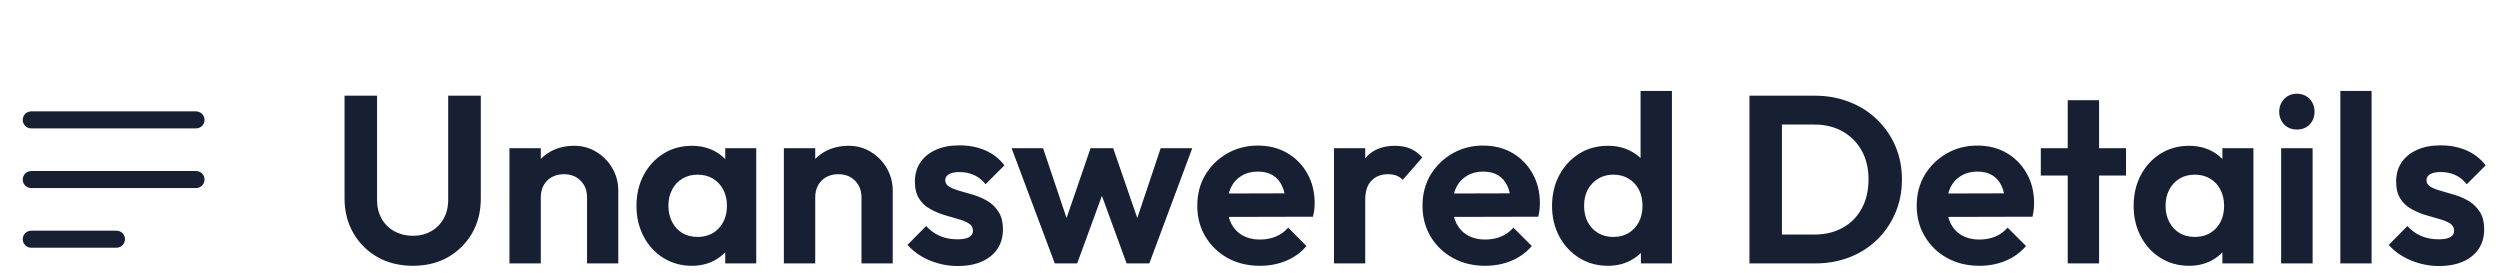
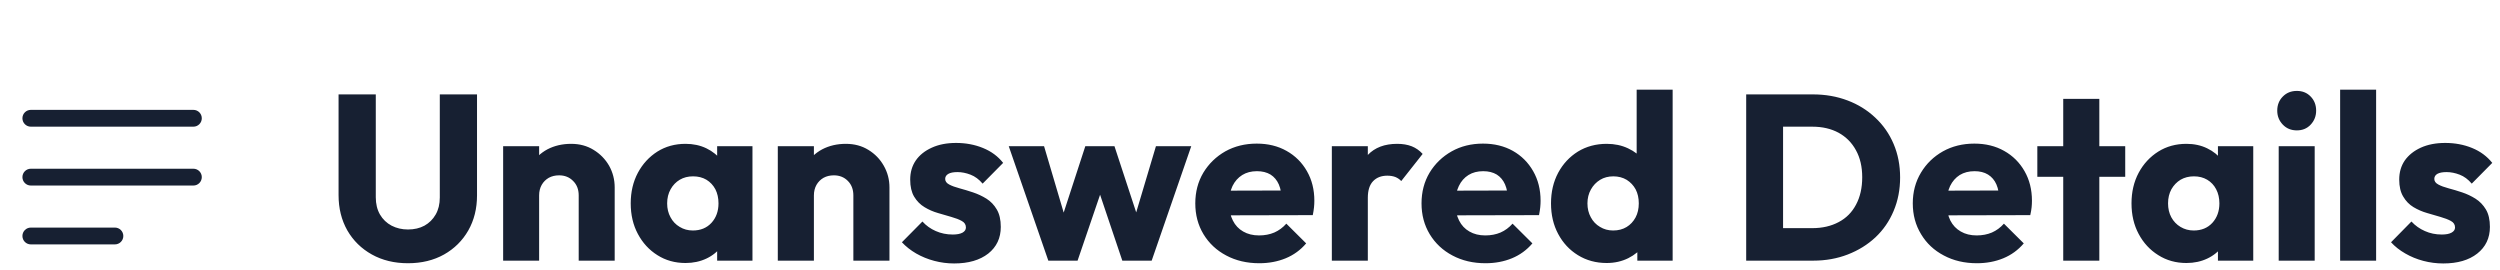
- <svg xmlns="http://www.w3.org/2000/svg" width="220" height="24" viewBox="0 0 220 24" role="img" aria-label="Unanswered Details">
+ <svg xmlns="http://www.w3.org/2000/svg" width="223" height="24" viewBox="0 0 223 24" role="img" aria-label="Unanswered Details">
  <style>
    .ink { fill: #172032; }
    @media (prefers-color-scheme: dark) {
      .ink { fill: rgb(230,234,242); }
    }
  </style>
  <g class="ink">
    <g class="ink" transform="translate(0,5.8) scale(1)">
      <path fill-rule="evenodd" d="M2 4.75A.75.75 0 0 1 2.75 4h14.5a.75.75 0 0 1 0 1.5H2.75A.75.75 0 0 1 2 4.75Zm0 10.5a.75.75 0 0 1 .75-.75h7.5a.75.75 0 0 1 0 1.5h-7.5a.75.75 0 0 1-.75-.75ZM2 10a.75.75 0 0 1 .75-.75h14.5a.75.75 0 0 1 0 1.5H2.75A.75.75 0 0 1 2 10Z" clip-rule="evenodd" />
    </g>
-     <path d="M36.33 23.39L36.33 23.39Q34.59 23.39 33.23 22.63Q31.88 21.86 31.1 20.52Q30.32 19.17 30.32 17.47L30.32 17.47L30.32 8.42L33.18 8.42L33.18 17.56Q33.18 18.54 33.59 19.26Q34 19.97 34.72 20.36Q35.45 20.75 36.33 20.75L36.33 20.75Q37.23 20.75 37.92 20.36Q38.62 19.97 39.03 19.26Q39.44 18.54 39.44 17.58L39.44 17.58L39.44 8.42L42.31 8.42L42.31 17.49Q42.31 19.19 41.54 20.53Q40.76 21.86 39.43 22.63Q38.09 23.39 36.33 23.39M54.41 23.18L51.66 23.18L51.66 17.37Q51.66 16.46 51.09 15.9Q50.53 15.33 49.62 15.33L49.62 15.33Q49.03 15.33 48.57 15.58Q48.11 15.83 47.85 16.29Q47.59 16.76 47.59 17.37L47.59 17.37L46.51 16.82Q46.51 15.62 47.03 14.73Q47.54 13.84 48.46 13.33Q49.37 12.83 50.53 12.83L50.53 12.83Q51.64 12.83 52.52 13.39Q53.4 13.94 53.91 14.84Q54.41 15.73 54.41 16.76L54.41 16.76L54.41 23.18M47.59 23.18L44.83 23.18L44.83 13.04L47.59 13.04L47.59 23.18M60.88 23.39L60.88 23.39Q59.49 23.39 58.38 22.7Q57.27 22.01 56.64 20.81Q56.01 19.61 56.01 18.12L56.01 18.12Q56.01 16.61 56.64 15.41Q57.27 14.22 58.38 13.52Q59.49 12.83 60.88 12.83L60.88 12.83Q61.97 12.83 62.83 13.27Q63.69 13.71 64.21 14.5Q64.72 15.29 64.76 16.27L64.76 16.27L64.76 19.93Q64.72 20.94 64.21 21.71Q63.69 22.49 62.83 22.94Q61.97 23.39 60.88 23.39M61.38 20.85L61.38 20.85Q62.54 20.85 63.25 20.09Q63.97 19.32 63.97 18.1L63.97 18.1Q63.97 17.3 63.64 16.68Q63.31 16.06 62.74 15.72Q62.16 15.37 61.38 15.37L61.38 15.37Q60.63 15.37 60.05 15.72Q59.47 16.06 59.15 16.68Q58.82 17.3 58.82 18.1L58.82 18.1Q58.82 18.92 59.15 19.54Q59.47 20.16 60.05 20.51Q60.63 20.85 61.38 20.85M66.55 23.18L63.82 23.18L63.82 20.45L64.26 17.98L63.82 15.54L63.82 13.04L66.55 13.04L66.55 23.18M78.56 23.18L75.81 23.18L75.81 17.37Q75.81 16.46 75.24 15.9Q74.68 15.33 73.77 15.33L73.77 15.33Q73.18 15.33 72.72 15.58Q72.26 15.83 72 16.29Q71.74 16.76 71.74 17.37L71.74 17.37L70.66 16.82Q70.66 15.62 71.18 14.73Q71.69 13.84 72.61 13.33Q73.52 12.83 74.68 12.83L74.68 12.83Q75.79 12.83 76.67 13.39Q77.55 13.94 78.06 14.84Q78.56 15.73 78.56 16.76L78.56 16.76L78.56 23.18M71.74 23.18L68.98 23.18L68.98 13.04L71.74 13.04L71.74 23.18M84.27 23.41L84.27 23.41Q83.41 23.41 82.58 23.18Q81.75 22.95 81.06 22.54Q80.37 22.13 79.86 21.55L79.86 21.55L81.5 19.89Q82.03 20.47 82.72 20.77Q83.41 21.06 84.25 21.06L84.25 21.06Q84.92 21.06 85.27 20.87Q85.62 20.68 85.62 20.31L85.62 20.31Q85.62 19.89 85.25 19.66Q84.88 19.42 84.29 19.27Q83.71 19.11 83.06 18.91Q82.42 18.71 81.84 18.38Q81.25 18.06 80.88 17.48Q80.51 16.9 80.51 15.98L80.51 15.98Q80.51 15.01 80.99 14.3Q81.46 13.59 82.34 13.19Q83.22 12.79 84.42 12.79L84.42 12.79Q85.68 12.79 86.7 13.23Q87.72 13.67 88.39 14.55L88.39 14.55L86.73 16.21Q86.27 15.64 85.69 15.39Q85.11 15.14 84.44 15.14L84.44 15.14Q83.83 15.14 83.51 15.33Q83.18 15.52 83.18 15.85L83.18 15.85Q83.18 16.23 83.55 16.44Q83.92 16.65 84.5 16.81Q85.09 16.97 85.73 17.17Q86.37 17.37 86.95 17.72Q87.53 18.08 87.89 18.67Q88.26 19.26 88.26 20.18L88.26 20.18Q88.26 21.67 87.19 22.54Q86.12 23.41 84.27 23.41M94.79 23.18L92.82 23.18L89.02 13.04L91.79 13.04L94.27 20.41L93.43 20.43L95.97 13.04L97.96 13.04L100.51 20.43L99.67 20.41L102.14 13.04L104.92 13.04L101.14 23.18L99.14 23.18L96.58 16.17L97.36 16.17L94.79 23.18M110.88 23.39L110.88 23.39Q109.28 23.39 108.04 22.71Q106.81 22.03 106.08 20.83Q105.36 19.63 105.36 18.1L105.36 18.1Q105.36 16.59 106.06 15.4Q106.76 14.22 107.98 13.51Q109.2 12.81 110.69 12.81L110.69 12.81Q112.16 12.81 113.28 13.47Q114.41 14.13 115.05 15.28Q115.69 16.42 115.69 17.87L115.69 17.87Q115.69 18.14 115.66 18.43Q115.63 18.71 115.54 19.07L115.54 19.07L107.02 19.09L107.02 17.03L114.26 17.01L113.15 17.87Q113.11 16.97 112.82 16.36Q112.54 15.75 112 15.42Q111.47 15.1 110.69 15.1L110.69 15.1Q109.87 15.1 109.26 15.47Q108.65 15.83 108.33 16.49Q108 17.16 108 18.06L108 18.06Q108 18.98 108.35 19.67Q108.7 20.35 109.35 20.72Q110 21.08 110.86 21.08L110.86 21.08Q111.64 21.08 112.27 20.82Q112.9 20.56 113.36 20.03L113.36 20.03L114.97 21.65Q114.24 22.51 113.18 22.95Q112.12 23.39 110.88 23.39M120.14 23.18L117.39 23.18L117.39 13.04L120.14 13.04L120.14 23.18M120.14 17.58L120.14 17.58L119.07 16.86Q119.26 14.99 120.16 13.91Q121.06 12.83 122.77 12.83L122.77 12.83Q123.5 12.83 124.09 13.07Q124.68 13.31 125.16 13.86L125.16 13.86L123.44 15.83Q123.21 15.58 122.88 15.45Q122.56 15.33 122.14 15.33L122.14 15.33Q121.25 15.33 120.7 15.89Q120.14 16.44 120.14 17.58M130.7 23.39L130.7 23.39Q129.11 23.39 127.87 22.71Q126.63 22.03 125.9 20.83Q125.18 19.63 125.18 18.1L125.18 18.1Q125.18 16.59 125.88 15.4Q126.59 14.22 127.81 13.51Q129.02 12.81 130.51 12.81L130.51 12.81Q131.98 12.81 133.11 13.47Q134.23 14.13 134.87 15.28Q135.51 16.42 135.51 17.87L135.51 17.87Q135.51 18.14 135.48 18.43Q135.45 18.71 135.37 19.07L135.37 19.07L126.84 19.09L126.84 17.03L134.08 17.01L132.97 17.87Q132.93 16.97 132.65 16.36Q132.36 15.75 131.83 15.42Q131.29 15.1 130.51 15.1L130.51 15.1Q129.7 15.1 129.09 15.47Q128.48 15.83 128.15 16.49Q127.83 17.16 127.83 18.06L127.83 18.06Q127.83 18.98 128.17 19.67Q128.52 20.35 129.17 20.72Q129.82 21.08 130.68 21.08L130.68 21.08Q131.46 21.08 132.09 20.82Q132.72 20.56 133.18 20.03L133.18 20.03L134.8 21.65Q134.06 22.51 133 22.95Q131.94 23.39 130.7 23.39M141.5 23.39L141.5 23.39Q140.09 23.39 138.98 22.7Q137.86 22.01 137.22 20.81Q136.58 19.61 136.58 18.12L136.58 18.12Q136.58 16.61 137.22 15.41Q137.86 14.22 138.97 13.52Q140.07 12.83 141.5 12.83L141.5 12.83Q142.59 12.83 143.46 13.27Q144.33 13.71 144.87 14.5Q145.4 15.29 145.45 16.27L145.45 16.27L145.45 19.89Q145.4 20.87 144.88 21.67Q144.35 22.47 143.47 22.93Q142.59 23.39 141.5 23.39M141.96 20.85L141.96 20.85Q142.74 20.85 143.31 20.51Q143.89 20.16 144.22 19.54Q144.54 18.92 144.54 18.1L144.54 18.1Q144.54 17.3 144.22 16.68Q143.89 16.06 143.31 15.72Q142.74 15.37 141.98 15.37L141.98 15.37Q141.2 15.37 140.63 15.73Q140.05 16.09 139.72 16.69Q139.4 17.3 139.4 18.1L139.4 18.1Q139.4 18.92 139.72 19.54Q140.05 20.16 140.64 20.51Q141.22 20.85 141.96 20.85M147.13 8L147.13 23.18L144.4 23.18L144.4 20.45L144.84 17.98L144.37 15.54L144.37 8L147.13 8M159.75 23.18L155.9 23.18L155.9 20.64L159.66 20.64Q161.09 20.64 162.16 20.04Q163.23 19.45 163.83 18.35Q164.43 17.26 164.43 15.77L164.43 15.77Q164.43 14.32 163.82 13.24Q163.21 12.16 162.14 11.56Q161.07 10.96 159.66 10.96L159.66 10.96L155.84 10.96L155.84 8.42L159.7 8.42Q161.34 8.42 162.74 8.97Q164.14 9.51 165.17 10.51Q166.21 11.51 166.79 12.85Q167.37 14.19 167.37 15.79L167.37 15.79Q167.37 17.39 166.79 18.74Q166.21 20.1 165.19 21.09Q164.16 22.09 162.76 22.64Q161.36 23.18 159.75 23.18L159.75 23.18M156.81 23.18L153.95 23.18L153.95 8.42L156.81 8.42L156.81 23.18M174.19 23.39L174.19 23.39Q172.6 23.39 171.36 22.71Q170.12 22.03 169.4 20.83Q168.67 19.63 168.67 18.1L168.67 18.1Q168.67 16.59 169.37 15.4Q170.08 14.22 171.3 13.51Q172.51 12.81 174.01 12.81L174.01 12.81Q175.48 12.81 176.6 13.47Q177.72 14.13 178.36 15.28Q179 16.42 179 17.87L179 17.87Q179 18.14 178.97 18.43Q178.94 18.71 178.86 19.07L178.86 19.07L170.33 19.09L170.33 17.03L177.58 17.01L176.46 17.87Q176.42 16.97 176.14 16.36Q175.85 15.75 175.32 15.42Q174.78 15.1 174.01 15.1L174.01 15.1Q173.19 15.1 172.58 15.47Q171.97 15.83 171.64 16.49Q171.32 17.16 171.32 18.06L171.32 18.06Q171.32 18.98 171.66 19.67Q172.01 20.35 172.66 20.72Q173.31 21.08 174.17 21.08L174.17 21.08Q174.95 21.08 175.58 20.82Q176.21 20.56 176.67 20.03L176.67 20.03L178.29 21.65Q177.55 22.51 176.49 22.95Q175.43 23.39 174.19 23.39M184.72 23.18L181.96 23.18L181.96 8.82L184.72 8.82L184.72 23.18M187.09 15.45L179.59 15.45L179.59 13.04L187.09 13.04L187.09 15.45M192.63 23.39L192.63 23.39Q191.25 23.39 190.13 22.7Q189.02 22.01 188.39 20.81Q187.76 19.61 187.76 18.12L187.76 18.12Q187.76 16.61 188.39 15.41Q189.02 14.22 190.13 13.52Q191.25 12.83 192.63 12.83L192.63 12.83Q193.72 12.83 194.59 13.27Q195.45 13.71 195.96 14.5Q196.48 15.29 196.52 16.27L196.52 16.27L196.52 19.93Q196.48 20.94 195.96 21.71Q195.45 22.49 194.59 22.94Q193.72 23.39 192.63 23.39M193.14 20.85L193.14 20.85Q194.29 20.85 195.01 20.09Q195.72 19.32 195.72 18.1L195.72 18.1Q195.72 17.3 195.39 16.68Q195.07 16.06 194.49 15.72Q193.91 15.37 193.14 15.37L193.14 15.37Q192.38 15.37 191.8 15.72Q191.23 16.06 190.9 16.68Q190.57 17.3 190.57 18.1L190.57 18.1Q190.57 18.92 190.9 19.54Q191.23 20.16 191.8 20.51Q192.38 20.85 193.14 20.85M198.3 23.18L195.57 23.18L195.57 20.45L196.01 17.98L195.57 15.54L195.57 13.04L198.3 13.04L198.3 23.18M203.51 23.18L200.74 23.18L200.74 13.04L203.51 13.04L203.51 23.18M202.12 11.4L202.12 11.4Q201.45 11.4 201.01 10.95Q200.57 10.5 200.57 9.83L200.57 9.83Q200.57 9.18 201.01 8.71Q201.45 8.25 202.12 8.25L202.12 8.25Q202.82 8.25 203.25 8.71Q203.68 9.18 203.68 9.83L203.68 9.83Q203.68 10.5 203.25 10.95Q202.82 11.4 202.12 11.4M208.7 23.18L205.95 23.18L205.95 8L208.7 8L208.7 23.18M214.62 23.41L214.62 23.41Q213.76 23.41 212.93 23.18Q212.1 22.95 211.41 22.54Q210.71 22.13 210.21 21.55L210.21 21.55L211.85 19.89Q212.37 20.47 213.07 20.77Q213.76 21.06 214.6 21.06L214.6 21.06Q215.27 21.06 215.62 20.87Q215.96 20.68 215.96 20.31L215.96 20.31Q215.96 19.89 215.6 19.66Q215.23 19.42 214.64 19.27Q214.05 19.11 213.41 18.91Q212.77 18.71 212.18 18.38Q211.6 18.06 211.23 17.48Q210.86 16.9 210.86 15.98L210.86 15.98Q210.86 15.01 211.33 14.3Q211.81 13.59 212.69 13.19Q213.57 12.79 214.77 12.79L214.77 12.79Q216.03 12.79 217.04 13.23Q218.06 13.67 218.74 14.55L218.74 14.55L217.08 16.21Q216.61 15.64 216.04 15.39Q215.46 15.14 214.79 15.14L214.79 15.14Q214.18 15.14 213.85 15.33Q213.53 15.52 213.53 15.85L213.53 15.85Q213.53 16.23 213.89 16.44Q214.26 16.65 214.85 16.81Q215.44 16.97 216.08 17.17Q216.72 17.37 217.3 17.72Q217.87 18.08 218.24 18.67Q218.61 19.26 218.61 20.18L218.61 20.18Q218.61 21.67 217.54 22.54Q216.47 23.41 214.62 23.41" />
+     <path d="M36.39 23.48L36.39 23.48Q34.57 23.48 33.17 22.7Q31.77 21.92 30.98 20.55Q30.2 19.17 30.2 17.41L30.2 17.41L30.2 8.42L33.52 8.42L33.52 17.6Q33.52 18.48 33.89 19.13Q34.27 19.78 34.93 20.13Q35.59 20.47 36.39 20.47L36.39 20.47Q37.23 20.47 37.86 20.13Q38.49 19.78 38.86 19.14Q39.23 18.5 39.23 17.62L39.23 17.62L39.23 8.42L42.55 8.42L42.55 17.43Q42.55 19.19 41.77 20.56Q40.99 21.92 39.61 22.7Q38.22 23.48 36.39 23.48M54.83 23.25L51.62 23.25L51.62 17.43Q51.62 16.63 51.12 16.14Q50.63 15.64 49.87 15.64L49.87 15.64Q49.35 15.64 48.95 15.86Q48.55 16.09 48.32 16.49Q48.09 16.9 48.09 17.43L48.09 17.43L46.85 16.82Q46.85 15.62 47.38 14.72Q47.9 13.82 48.83 13.32Q49.77 12.83 50.95 12.83L50.95 12.83Q52.08 12.83 52.95 13.37Q53.82 13.9 54.33 14.78Q54.83 15.67 54.83 16.72L54.83 16.72L54.83 23.25M48.09 23.25L44.88 23.25L44.88 13.04L48.09 13.04L48.09 23.25M61.15 23.46L61.15 23.46Q59.74 23.46 58.64 22.76Q57.54 22.07 56.9 20.87Q56.26 19.68 56.26 18.14L56.26 18.14Q56.26 16.61 56.9 15.41Q57.54 14.22 58.64 13.52Q59.74 12.83 61.15 12.83L61.15 12.83Q62.18 12.83 63.01 13.23Q63.84 13.63 64.36 14.33Q64.89 15.04 64.95 15.94L64.95 15.94L64.95 20.35Q64.89 21.25 64.37 21.95Q63.86 22.66 63.02 23.06Q62.18 23.46 61.15 23.46M61.8 20.56L61.8 20.56Q62.83 20.56 63.46 19.88Q64.09 19.19 64.09 18.14L64.09 18.14Q64.09 17.43 63.81 16.88Q63.52 16.34 63.01 16.03Q62.5 15.73 61.82 15.73L61.82 15.73Q61.15 15.73 60.64 16.03Q60.12 16.34 59.82 16.88Q59.51 17.43 59.51 18.14L59.51 18.14Q59.51 18.84 59.81 19.38Q60.1 19.93 60.63 20.24Q61.15 20.56 61.8 20.56M67.12 23.25L63.97 23.25L63.97 20.5L64.45 18.02L63.97 15.54L63.97 13.04L67.12 13.04L67.12 23.25M79.34 23.25L76.12 23.25L76.12 17.43Q76.12 16.63 75.63 16.14Q75.14 15.64 74.38 15.64L74.38 15.64Q73.86 15.64 73.46 15.86Q73.06 16.09 72.83 16.49Q72.6 16.9 72.6 17.43L72.6 17.43L71.36 16.82Q71.36 15.62 71.88 14.72Q72.41 13.82 73.34 13.32Q74.28 12.83 75.45 12.83L75.45 12.83Q76.59 12.83 77.46 13.37Q78.33 13.9 78.83 14.78Q79.34 15.67 79.34 16.72L79.34 16.72L79.34 23.25M72.6 23.25L69.38 23.25L69.38 13.04L72.6 13.04L72.6 23.25M85.11 23.5L85.11 23.5Q84.21 23.5 83.34 23.27Q82.47 23.04 81.72 22.61Q80.98 22.18 80.45 21.61L80.45 21.61L82.28 19.76Q82.78 20.31 83.47 20.61Q84.17 20.92 84.99 20.92L84.99 20.92Q85.55 20.92 85.86 20.75Q86.16 20.58 86.16 20.29L86.16 20.29Q86.16 19.91 85.79 19.71Q85.43 19.51 84.86 19.35Q84.29 19.19 83.66 19Q83.03 18.82 82.47 18.48Q81.9 18.14 81.54 17.54Q81.19 16.95 81.19 16.02L81.19 16.02Q81.19 15.04 81.69 14.31Q82.19 13.59 83.12 13.17Q84.04 12.75 85.28 12.75L85.28 12.75Q86.58 12.75 87.68 13.2Q88.79 13.65 89.48 14.53L89.48 14.53L87.65 16.38Q87.17 15.81 86.57 15.58Q85.97 15.35 85.41 15.35L85.41 15.35Q84.86 15.35 84.59 15.51Q84.31 15.67 84.31 15.96L84.31 15.96Q84.31 16.27 84.67 16.46Q85.03 16.65 85.6 16.8Q86.16 16.95 86.79 17.16Q87.42 17.37 87.99 17.72Q88.56 18.08 88.91 18.68Q89.27 19.28 89.27 20.24L89.27 20.24Q89.27 21.73 88.15 22.62Q87.02 23.5 85.11 23.5M96.12 23.25L93.51 23.25L89.98 13.04L93.13 13.04L95.32 20.45L94.39 20.47L96.81 13.04L99.41 13.04L101.85 20.47L100.9 20.45L103.11 13.04L106.26 13.04L102.73 23.25L100.11 23.25L97.73 16.19L98.53 16.19L96.12 23.25M112.33 23.48L112.33 23.48Q110.67 23.48 109.38 22.79Q108.09 22.11 107.35 20.89Q106.62 19.68 106.62 18.14L106.62 18.14Q106.62 16.61 107.34 15.4Q108.07 14.2 109.3 13.5Q110.54 12.81 112.1 12.81L112.1 12.81Q113.61 12.81 114.76 13.46Q115.92 14.11 116.58 15.27Q117.24 16.42 117.24 17.91L117.24 17.91Q117.24 18.19 117.21 18.49Q117.18 18.79 117.1 19.19L117.1 19.19L108.3 19.21L108.3 17.01L115.73 16.99L114.34 17.91Q114.32 17.03 114.07 16.45Q113.82 15.88 113.33 15.57Q112.83 15.27 112.12 15.27L112.12 15.27Q111.36 15.27 110.81 15.61Q110.25 15.96 109.94 16.59Q109.64 17.22 109.64 18.12L109.64 18.12Q109.64 19.03 109.97 19.67Q110.29 20.31 110.89 20.65Q111.49 21 112.31 21L112.31 21Q113.06 21 113.67 20.74Q114.28 20.47 114.74 19.95L114.74 19.95L116.51 21.71Q115.75 22.6 114.68 23.04Q113.61 23.48 112.33 23.48M122.01 23.25L118.8 23.25L118.8 13.04L122.01 13.04L122.01 23.25M122.01 17.64L122.01 17.64L120.67 16.59Q121.06 14.8 122.01 13.82Q122.95 12.83 124.63 12.83L124.63 12.83Q125.37 12.83 125.93 13.05Q126.48 13.27 126.9 13.73L126.9 13.73L124.99 16.15Q124.78 15.92 124.47 15.79Q124.15 15.67 123.75 15.67L123.75 15.67Q122.95 15.67 122.48 16.16Q122.01 16.65 122.01 17.64M132.51 23.48L132.51 23.48Q130.85 23.48 129.56 22.79Q128.27 22.11 127.53 20.89Q126.8 19.68 126.8 18.14L126.8 18.14Q126.8 16.61 127.52 15.4Q128.25 14.2 129.49 13.5Q130.72 12.81 132.28 12.81L132.28 12.81Q133.79 12.81 134.95 13.46Q136.1 14.11 136.76 15.27Q137.42 16.42 137.42 17.91L137.42 17.91Q137.42 18.19 137.39 18.49Q137.36 18.79 137.28 19.19L137.28 19.19L128.48 19.21L128.48 17.01L135.91 16.99L134.53 17.91Q134.5 17.03 134.25 16.45Q134 15.88 133.51 15.57Q133.01 15.27 132.3 15.27L132.3 15.27Q131.54 15.27 130.99 15.61Q130.43 15.96 130.13 16.59Q129.82 17.22 129.82 18.12L129.82 18.12Q129.82 19.03 130.15 19.67Q130.47 20.31 131.07 20.65Q131.67 21 132.49 21L132.49 21Q133.24 21 133.85 20.74Q134.46 20.47 134.92 19.95L134.92 19.95L136.69 21.71Q135.93 22.6 134.86 23.04Q133.79 23.48 132.51 23.48M143.32 23.46L143.32 23.46Q141.88 23.46 140.75 22.76Q139.63 22.07 138.99 20.87Q138.35 19.68 138.35 18.14L138.35 18.14Q138.35 16.61 138.99 15.41Q139.63 14.22 140.75 13.52Q141.88 12.83 143.32 12.83L143.32 12.83Q144.37 12.83 145.22 13.23Q146.08 13.63 146.63 14.33Q147.19 15.04 147.25 15.94L147.25 15.94L147.25 20.24Q147.19 21.15 146.64 21.87Q146.1 22.6 145.24 23.03Q144.37 23.46 143.32 23.46M143.89 20.56L143.89 20.56Q144.58 20.56 145.09 20.25Q145.59 19.95 145.89 19.4Q146.18 18.86 146.18 18.14L146.18 18.14Q146.18 17.43 145.9 16.89Q145.61 16.36 145.1 16.04Q144.58 15.73 143.91 15.73L143.91 15.73Q143.24 15.73 142.73 16.04Q142.21 16.36 141.91 16.9Q141.6 17.45 141.6 18.14L141.6 18.14Q141.6 18.84 141.9 19.38Q142.19 19.93 142.72 20.24Q143.24 20.56 143.89 20.56M149.2 8L149.2 23.25L146.05 23.25L146.05 20.5L146.54 18.02L145.99 15.54L145.99 8L149.2 8M161.74 23.25L157.98 23.25L157.98 20.35L161.66 20.35Q163 20.35 164.01 19.81Q165.02 19.28 165.56 18.25Q166.11 17.22 166.11 15.81L166.11 15.81Q166.11 14.41 165.55 13.4Q165 12.39 164 11.84Q163 11.3 161.66 11.3L161.66 11.3L157.88 11.3L157.88 8.42L161.7 8.42Q163.38 8.42 164.8 8.96Q166.21 9.49 167.27 10.49Q168.34 11.49 168.91 12.84Q169.49 14.2 169.49 15.83L169.49 15.83Q169.49 17.45 168.91 18.82Q168.34 20.18 167.29 21.17Q166.24 22.15 164.82 22.7Q163.4 23.25 161.74 23.25L161.74 23.25M159.05 23.25L155.76 23.25L155.76 8.42L159.05 8.42L159.05 23.25M176.34 23.48L176.34 23.48Q174.68 23.48 173.39 22.79Q172.09 22.11 171.36 20.89Q170.62 19.68 170.62 18.14L170.62 18.14Q170.62 16.61 171.35 15.4Q172.07 14.2 173.31 13.5Q174.55 12.81 176.11 12.81L176.11 12.81Q177.62 12.81 178.77 13.46Q179.93 14.11 180.59 15.27Q181.25 16.42 181.25 17.91L181.25 17.91Q181.25 18.19 181.22 18.49Q181.19 18.79 181.1 19.19L181.1 19.19L172.3 19.21L172.3 17.01L179.74 16.99L178.35 17.91Q178.33 17.03 178.08 16.45Q177.83 15.88 177.33 15.57Q176.84 15.27 176.13 15.27L176.13 15.27Q175.37 15.27 174.81 15.61Q174.26 15.96 173.95 16.59Q173.65 17.22 173.65 18.12L173.65 18.12Q173.65 19.03 173.97 19.67Q174.3 20.31 174.9 20.65Q175.5 21 176.32 21L176.32 21Q177.07 21 177.68 20.74Q178.29 20.47 178.75 19.95L178.75 19.95L180.52 21.71Q179.76 22.6 178.69 23.04Q177.62 23.48 176.34 23.48M187.26 23.25L184.04 23.25L184.04 8.82L187.26 8.82L187.26 23.25M189.57 15.77L181.73 15.77L181.73 13.04L189.57 13.04L189.57 15.77M195.03 23.46L195.03 23.46Q193.62 23.46 192.52 22.76Q191.41 22.07 190.77 20.87Q190.13 19.68 190.13 18.14L190.13 18.14Q190.13 16.61 190.77 15.41Q191.41 14.22 192.52 13.52Q193.62 12.83 195.03 12.83L195.03 12.83Q196.06 12.83 196.88 13.23Q197.71 13.63 198.24 14.33Q198.76 15.04 198.83 15.94L198.83 15.94L198.83 20.35Q198.76 21.25 198.25 21.95Q197.74 22.66 196.9 23.06Q196.06 23.46 195.03 23.46M195.68 20.56L195.68 20.56Q196.71 20.56 197.34 19.88Q197.97 19.19 197.97 18.14L197.97 18.14Q197.97 17.43 197.68 16.88Q197.4 16.34 196.88 16.03Q196.37 15.73 195.7 15.73L195.7 15.73Q195.03 15.73 194.51 16.03Q194 16.34 193.69 16.88Q193.39 17.43 193.39 18.14L193.39 18.14Q193.39 18.84 193.68 19.38Q193.98 19.93 194.5 20.24Q195.03 20.56 195.68 20.56M200.99 23.25L197.84 23.25L197.84 20.5L198.32 18.02L197.84 15.54L197.84 13.04L200.99 13.04L200.99 23.25M206.47 23.25L203.26 23.25L203.26 13.04L206.47 13.04L206.47 23.25M204.88 11.63L204.88 11.63Q204.12 11.63 203.63 11.12Q203.13 10.6 203.13 9.87L203.13 9.87Q203.13 9.11 203.63 8.61Q204.12 8.11 204.88 8.11L204.88 8.11Q205.63 8.11 206.11 8.61Q206.6 9.11 206.6 9.87L206.6 9.87Q206.6 10.6 206.11 11.12Q205.63 11.63 204.88 11.63M211.95 23.25L208.74 23.25L208.74 8L211.95 8L211.95 23.25M217.94 23.5L217.94 23.5Q217.03 23.5 216.16 23.27Q215.29 23.04 214.55 22.61Q213.8 22.18 213.28 21.61L213.28 21.61L215.1 19.76Q215.61 20.31 216.3 20.61Q216.99 20.92 217.81 20.92L217.81 20.92Q218.38 20.92 218.68 20.75Q218.99 20.58 218.99 20.29L218.99 20.29Q218.99 19.91 218.62 19.71Q218.25 19.51 217.69 19.35Q217.12 19.19 216.49 19Q215.86 18.82 215.29 18.48Q214.72 18.14 214.37 17.54Q214.01 16.95 214.01 16.02L214.01 16.02Q214.01 15.04 214.51 14.31Q215.02 13.59 215.94 13.17Q216.87 12.75 218.11 12.75L218.11 12.75Q219.41 12.75 220.51 13.2Q221.61 13.65 222.31 14.53L222.31 14.53L220.48 16.38Q220 15.81 219.4 15.58Q218.8 15.35 218.23 15.35L218.23 15.35Q217.69 15.35 217.41 15.51Q217.14 15.67 217.14 15.96L217.14 15.96Q217.14 16.27 217.5 16.46Q217.85 16.65 218.42 16.8Q218.99 16.95 219.62 17.16Q220.25 17.37 220.81 17.72Q221.38 18.08 221.74 18.68Q222.1 19.28 222.1 20.24L222.1 20.24Q222.1 21.73 220.97 22.62Q219.85 23.5 217.94 23.5" />
  </g>
</svg>
